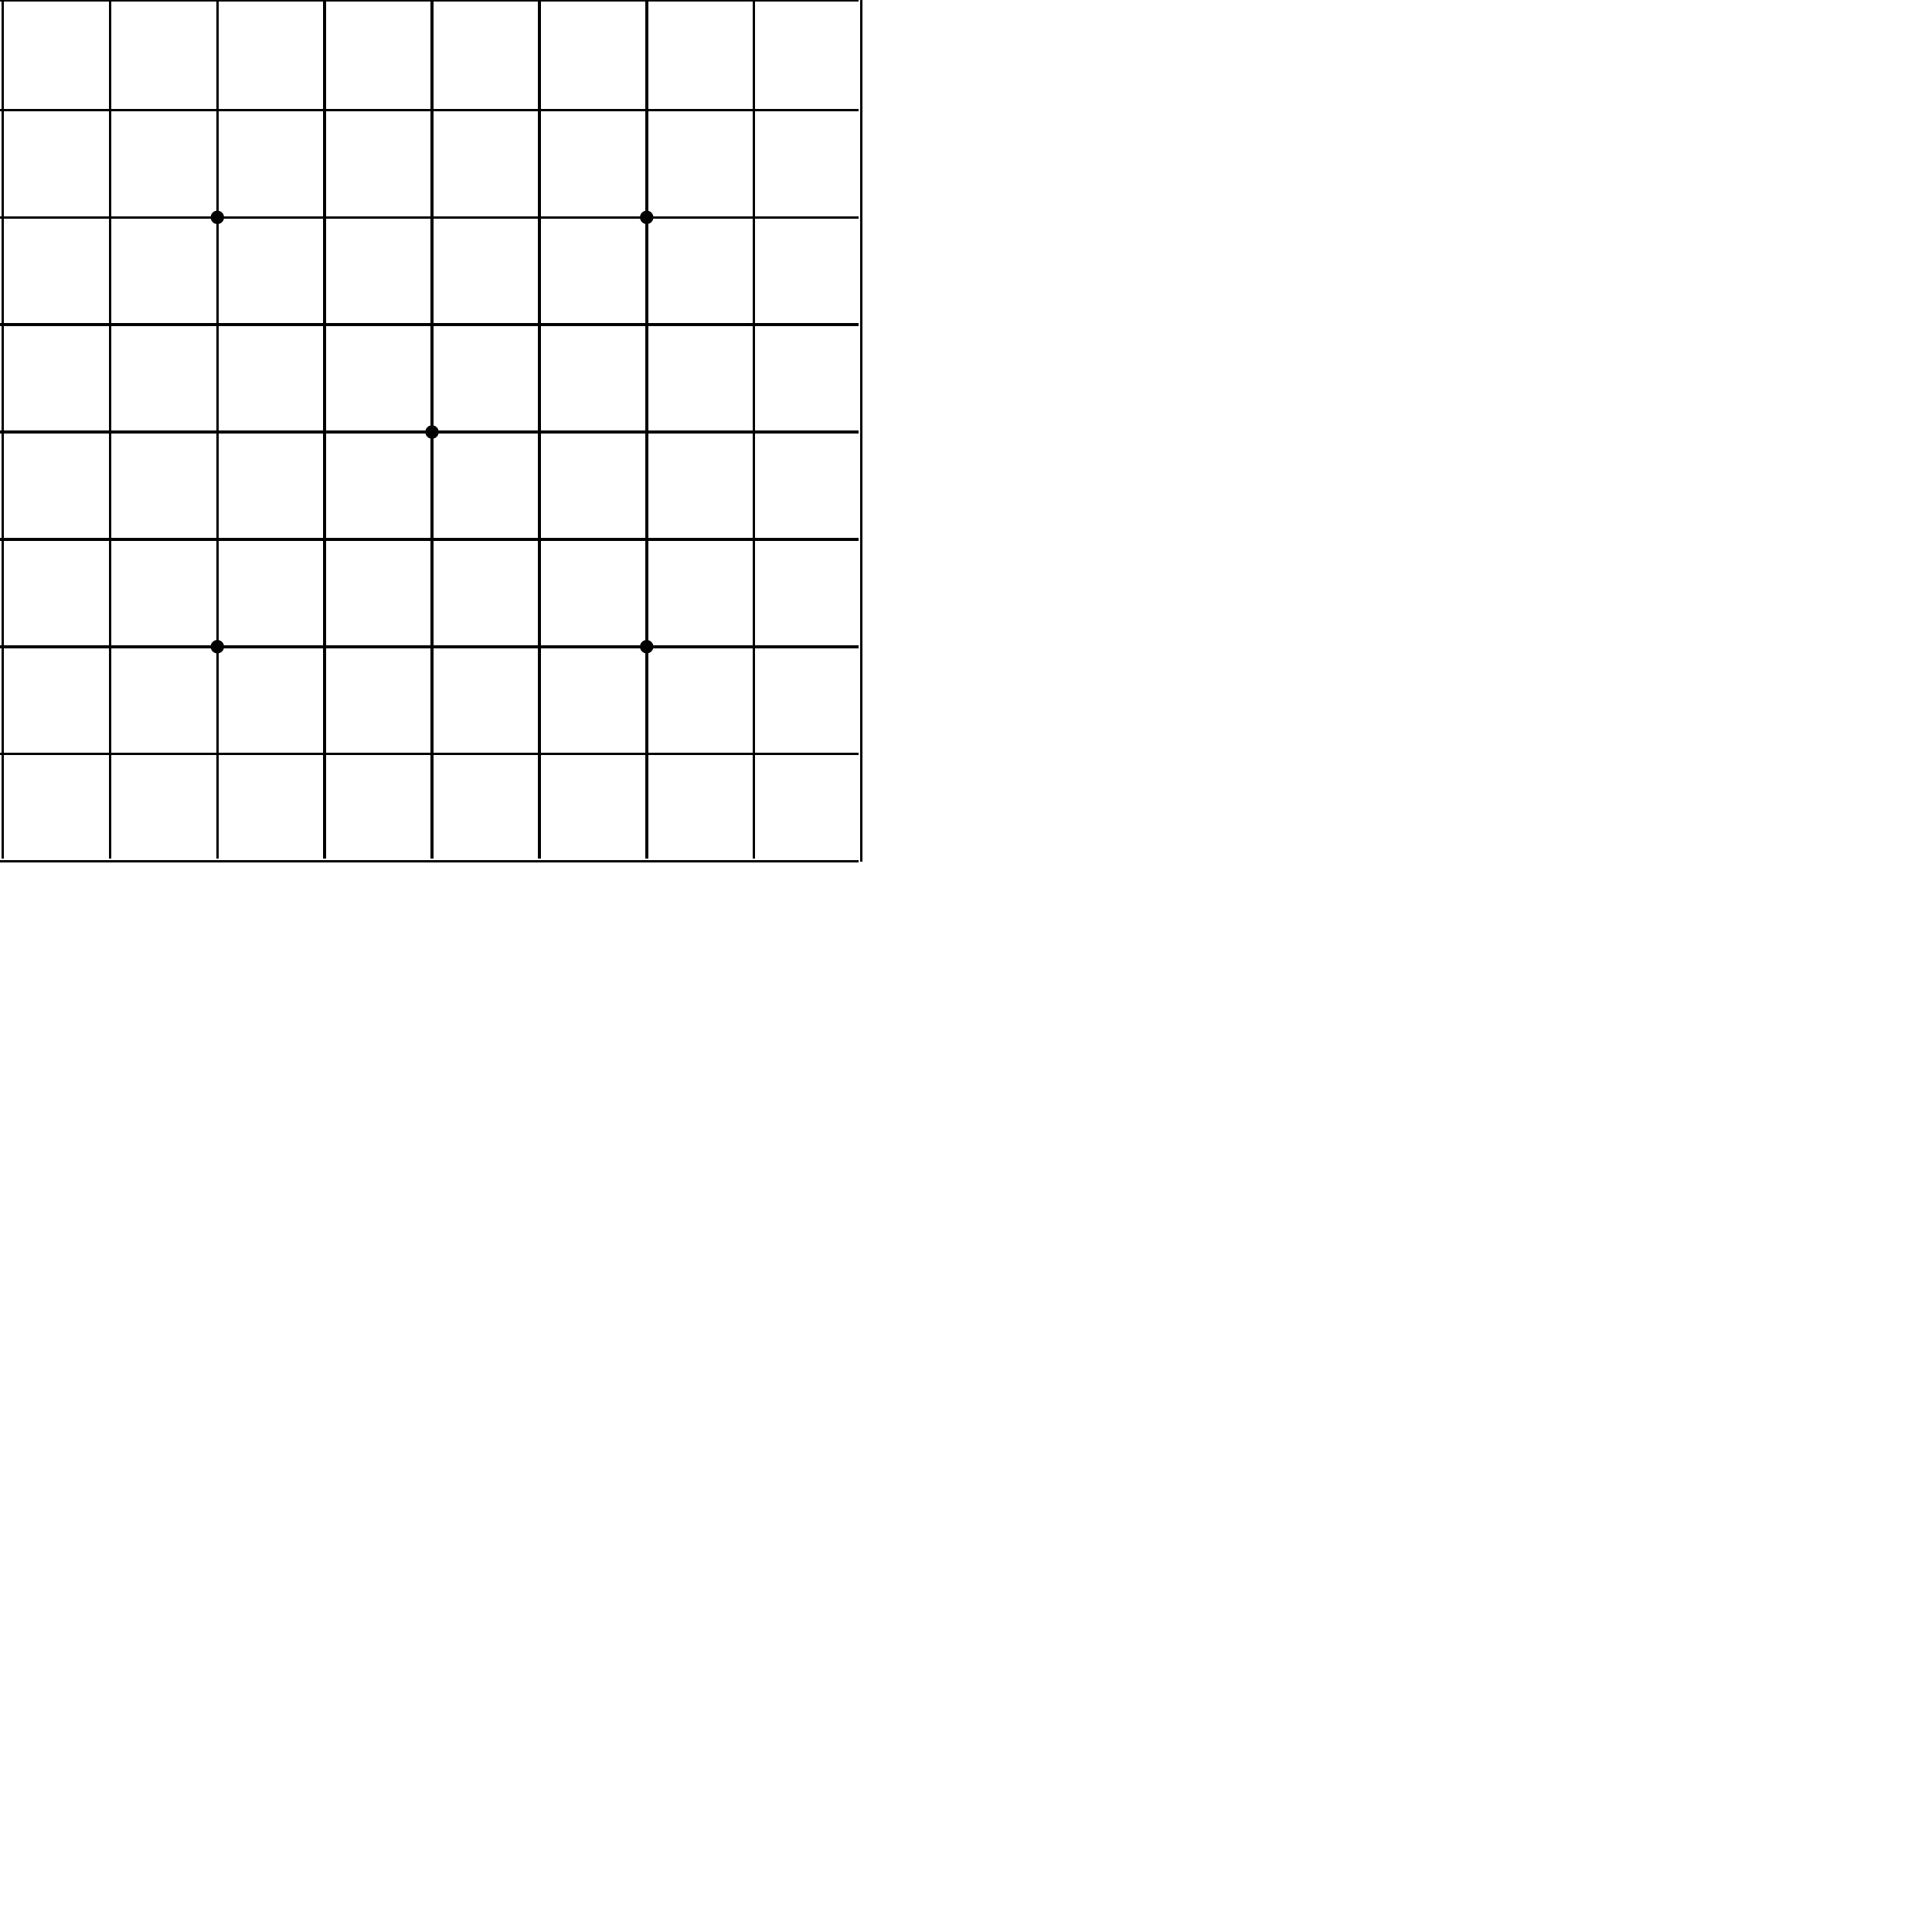
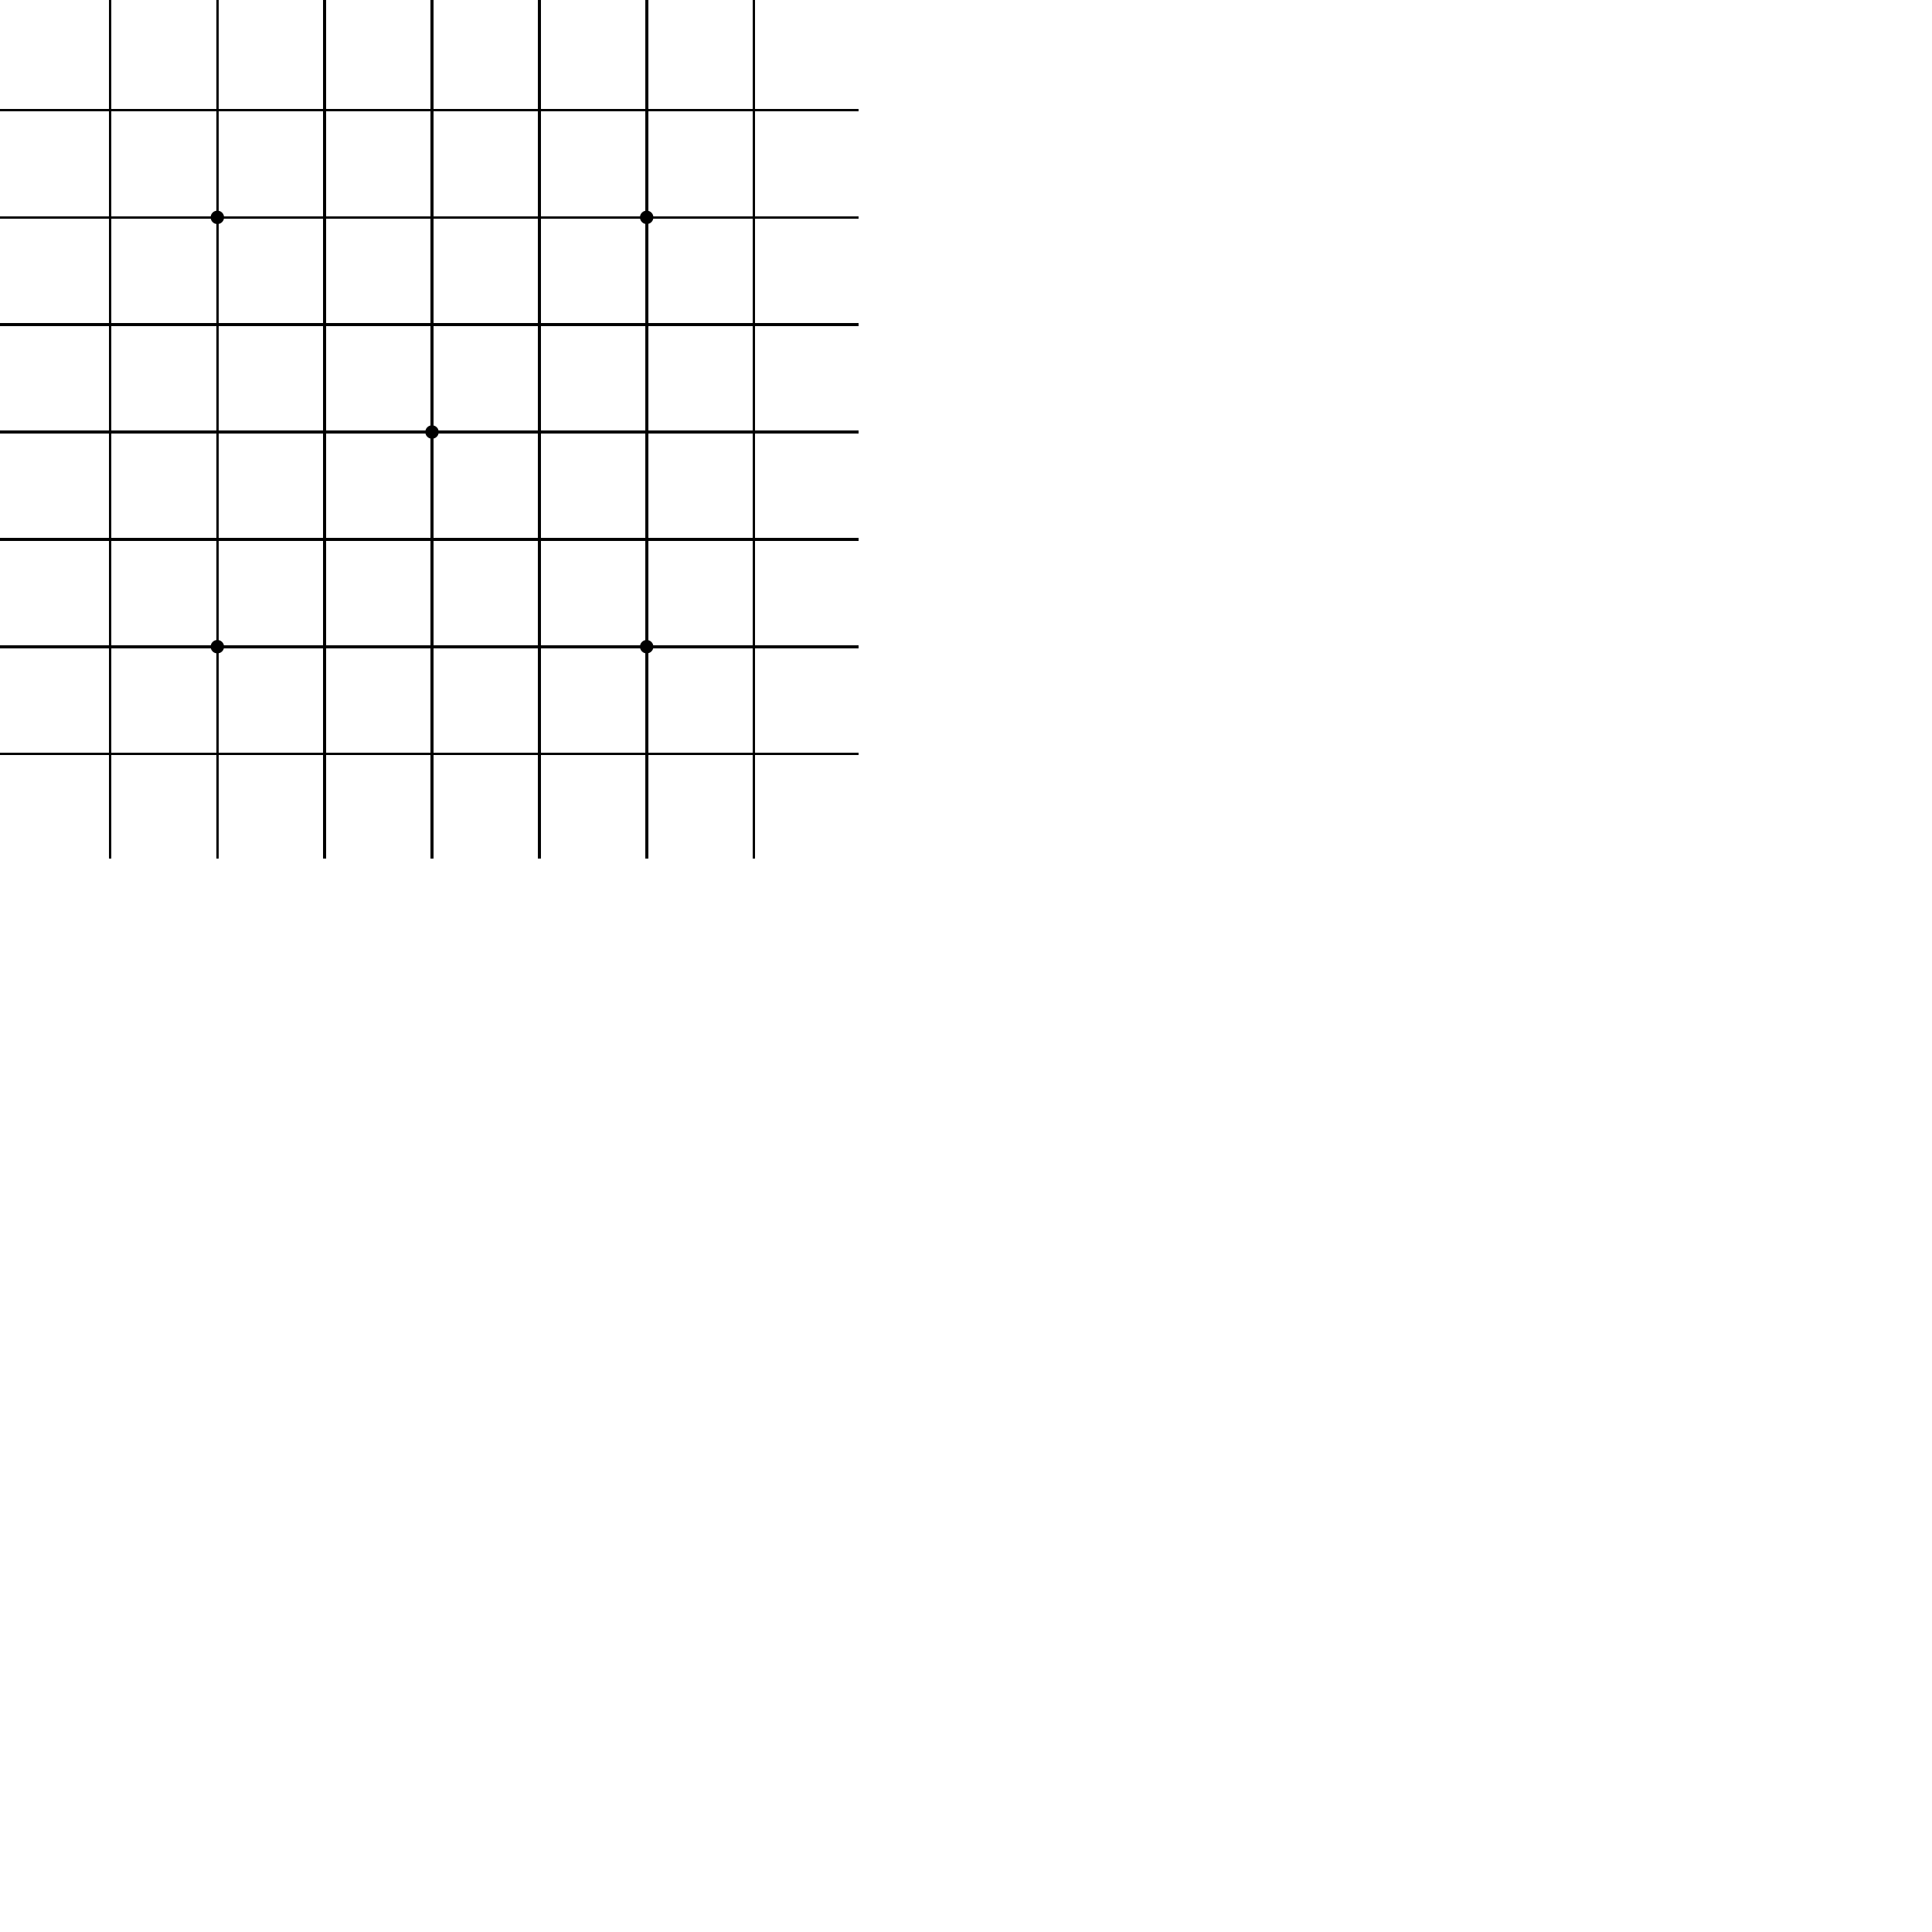
<svg xmlns="http://www.w3.org/2000/svg" width="720px" height="720px">
-   <line x1="0" y1="0" x2="320" y2="0" style="stroke:black;stroke-width:1" shape-rendering="crispEdges" />
  <line x1="0" y1="41" x2="320" y2="41" style="stroke:black;stroke-width:1" shape-rendering="crispEdges" />
  <line x1="0" y1="81" x2="320" y2="81" style="stroke:black;stroke-width:1" shape-rendering="crispEdges" />
  <line x1="0" y1="121" x2="320" y2="121" style="stroke:black;stroke-width:1" shape-rendering="crispEdges" />
  <line x1="0" y1="161" x2="320" y2="161" style="stroke:black;stroke-width:1" shape-rendering="crispEdges" />
  <line x1="0" y1="201" x2="320" y2="201" style="stroke:black;stroke-width:1" shape-rendering="crispEdges" />
  <line x1="0" y1="241" x2="320" y2="241" style="stroke:black;stroke-width:1" shape-rendering="crispEdges" />
  <line x1="0" y1="281" x2="320" y2="281" style="stroke:black;stroke-width:1" shape-rendering="crispEdges" />
-   <line x1="0" y1="321" x2="320" y2="321" style="stroke:black;stroke-width:1" shape-rendering="crispEdges" />
-   <line x1="1" y1="0" x2="1" y2="320" style="stroke:black;stroke-width:1" shape-rendering="crispEdges" />
  <line x1="41" y1="0" x2="41" y2="320" style="stroke:black;stroke-width:1" shape-rendering="crispEdges" />
  <line x1="81" y1="0" x2="81" y2="320" style="stroke:black;stroke-width:1" shape-rendering="crispEdges" />
  <line x1="121" y1="0" x2="121" y2="320" style="stroke:black;stroke-width:1" shape-rendering="crispEdges" />
  <line x1="161" y1="0" x2="161" y2="320" style="stroke:black;stroke-width:1" shape-rendering="crispEdges" />
  <line x1="201" y1="0" x2="201" y2="320" style="stroke:black;stroke-width:1" shape-rendering="crispEdges" />
  <line x1="241" y1="0" x2="241" y2="320" style="stroke:black;stroke-width:1" shape-rendering="crispEdges" />
  <line x1="281" y1="0" x2="281" y2="320" style="stroke:black;stroke-width:1" shape-rendering="crispEdges" />
-   <line x1="321" y1="0" x2="321" y2="321" style="stroke:black;stroke-width:1" shape-rendering="crispEdges" />
  <circle cx="81" cy="81" r="2" stroke="black" fill="black" />
  <circle cx="81" cy="241" r="2" stroke="black" fill="black" />
  <circle cx="241" cy="81" r="2" stroke="black" fill="black" />
  <circle cx="241" cy="241" r="2" stroke="black" fill="black" />
  <circle cx="161" cy="161" r="2" stroke="black" fill="black" />
</svg>
